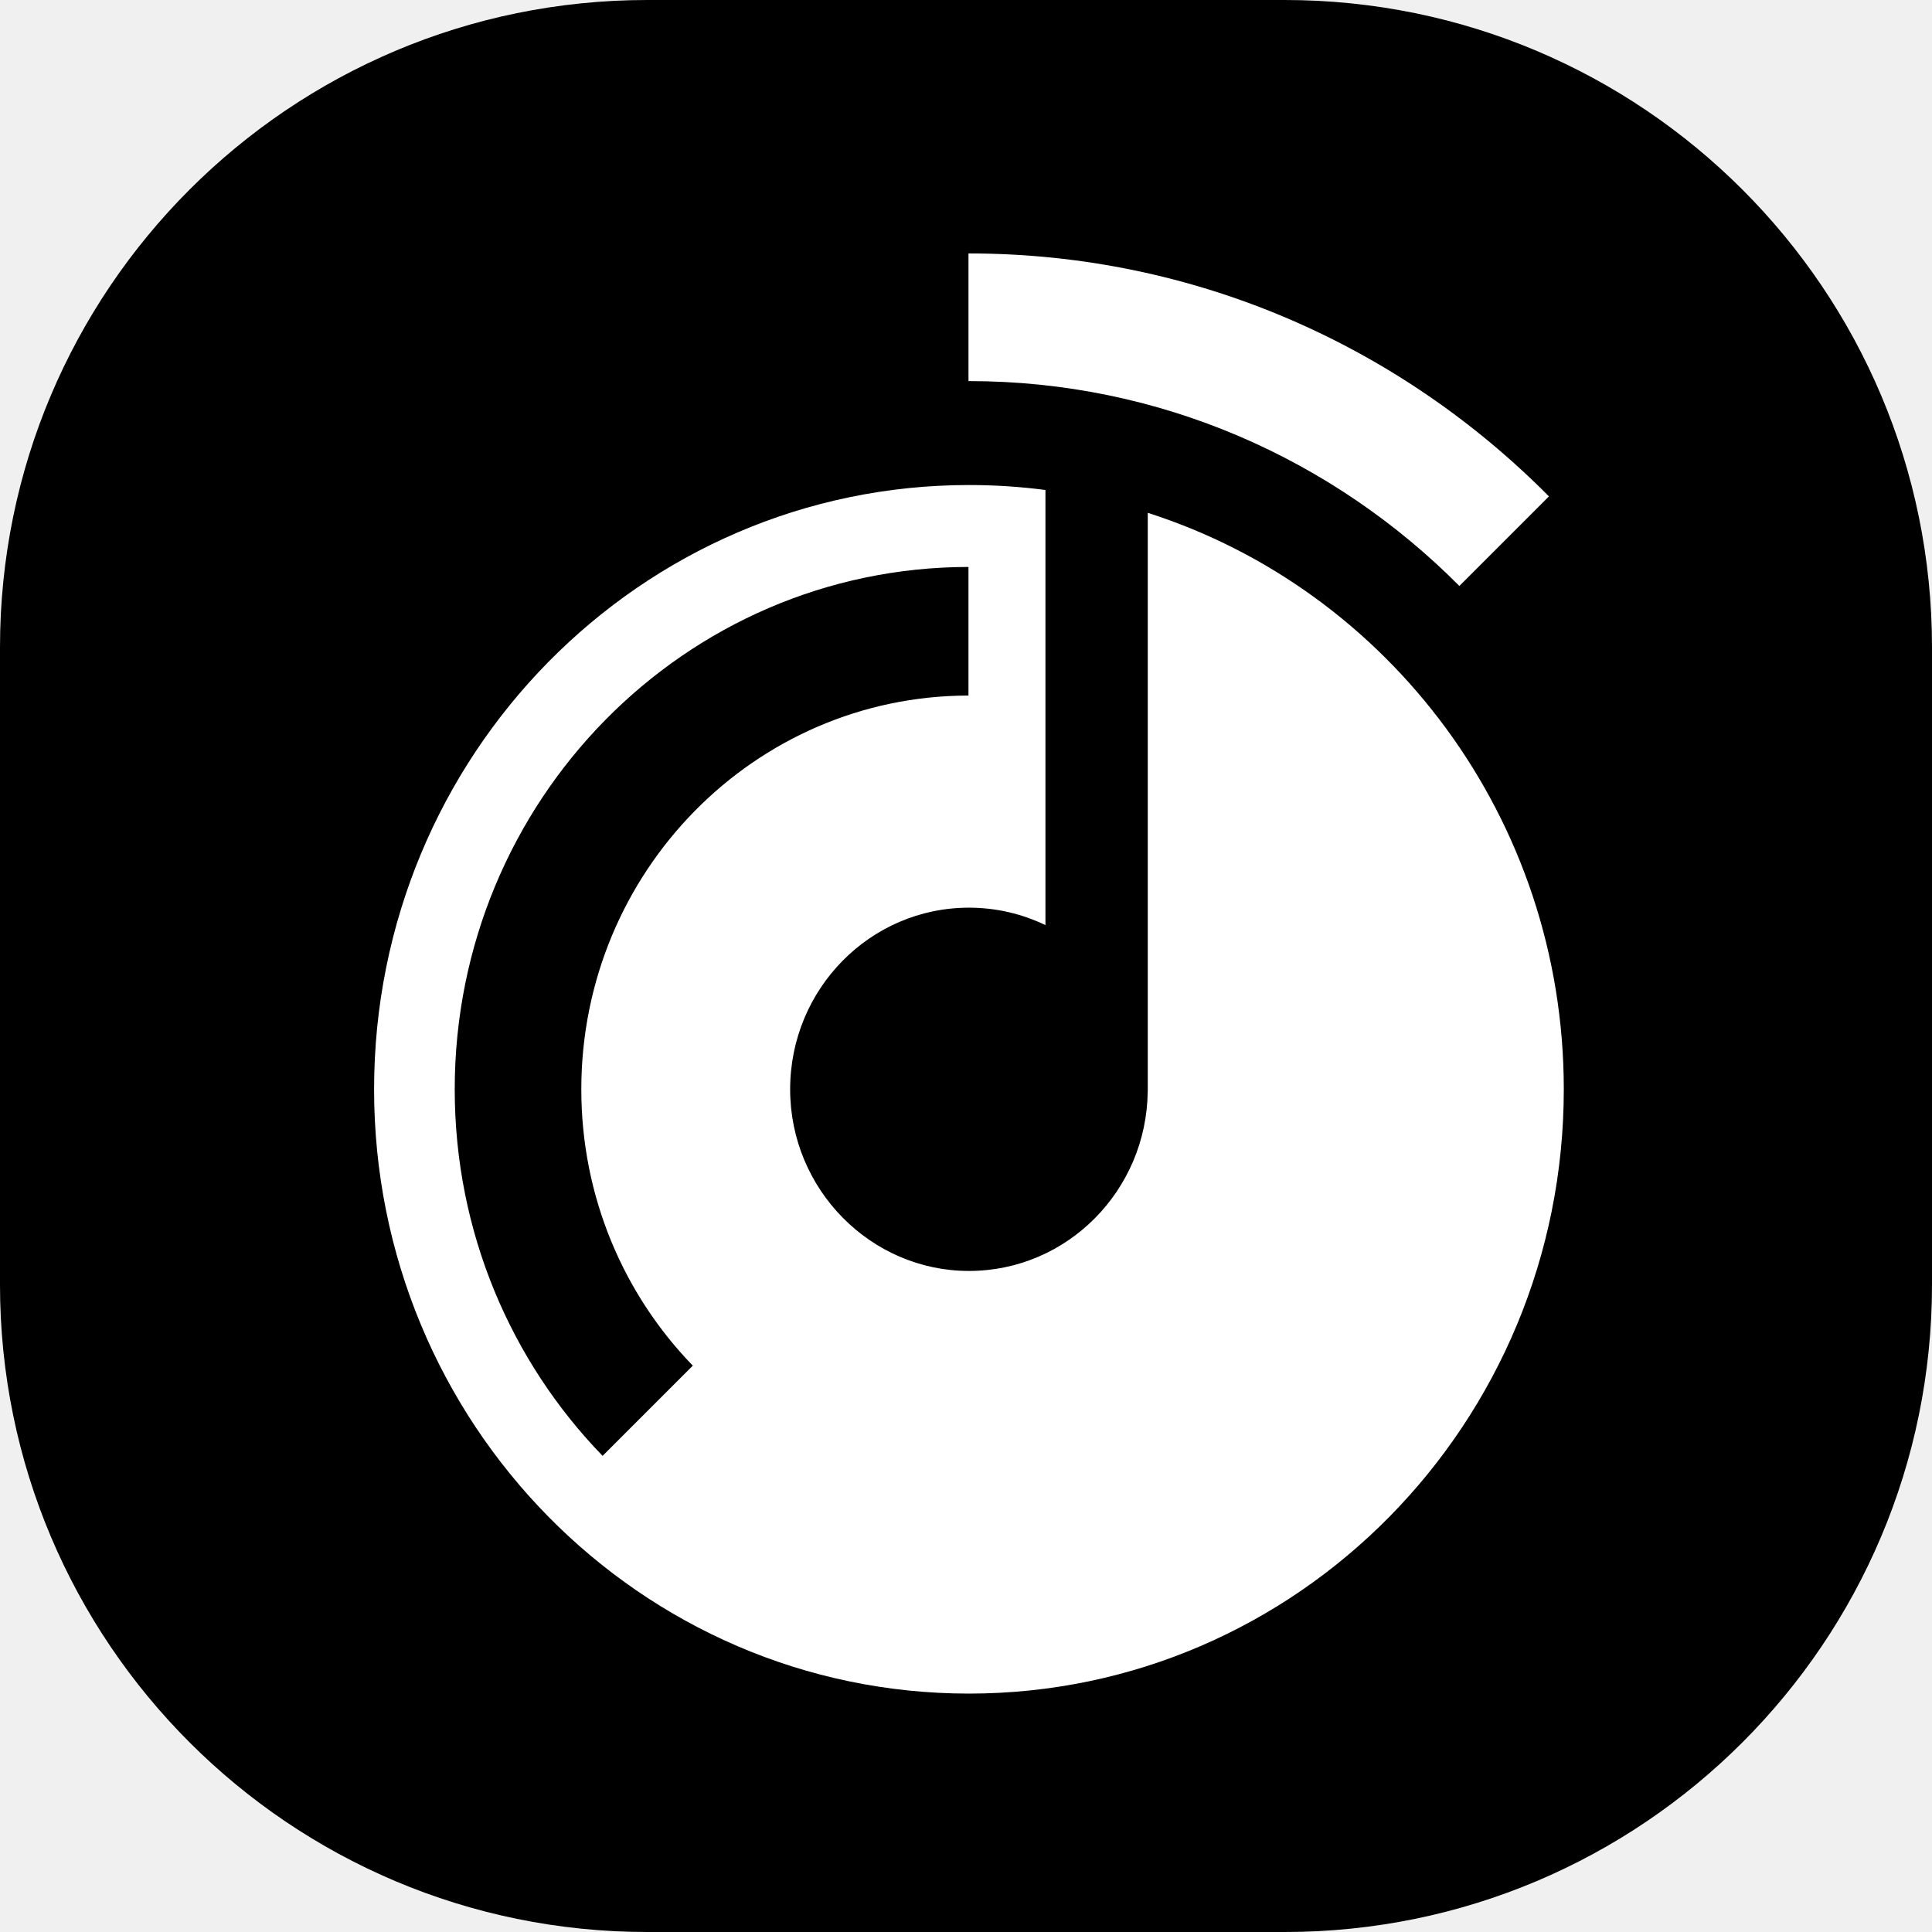
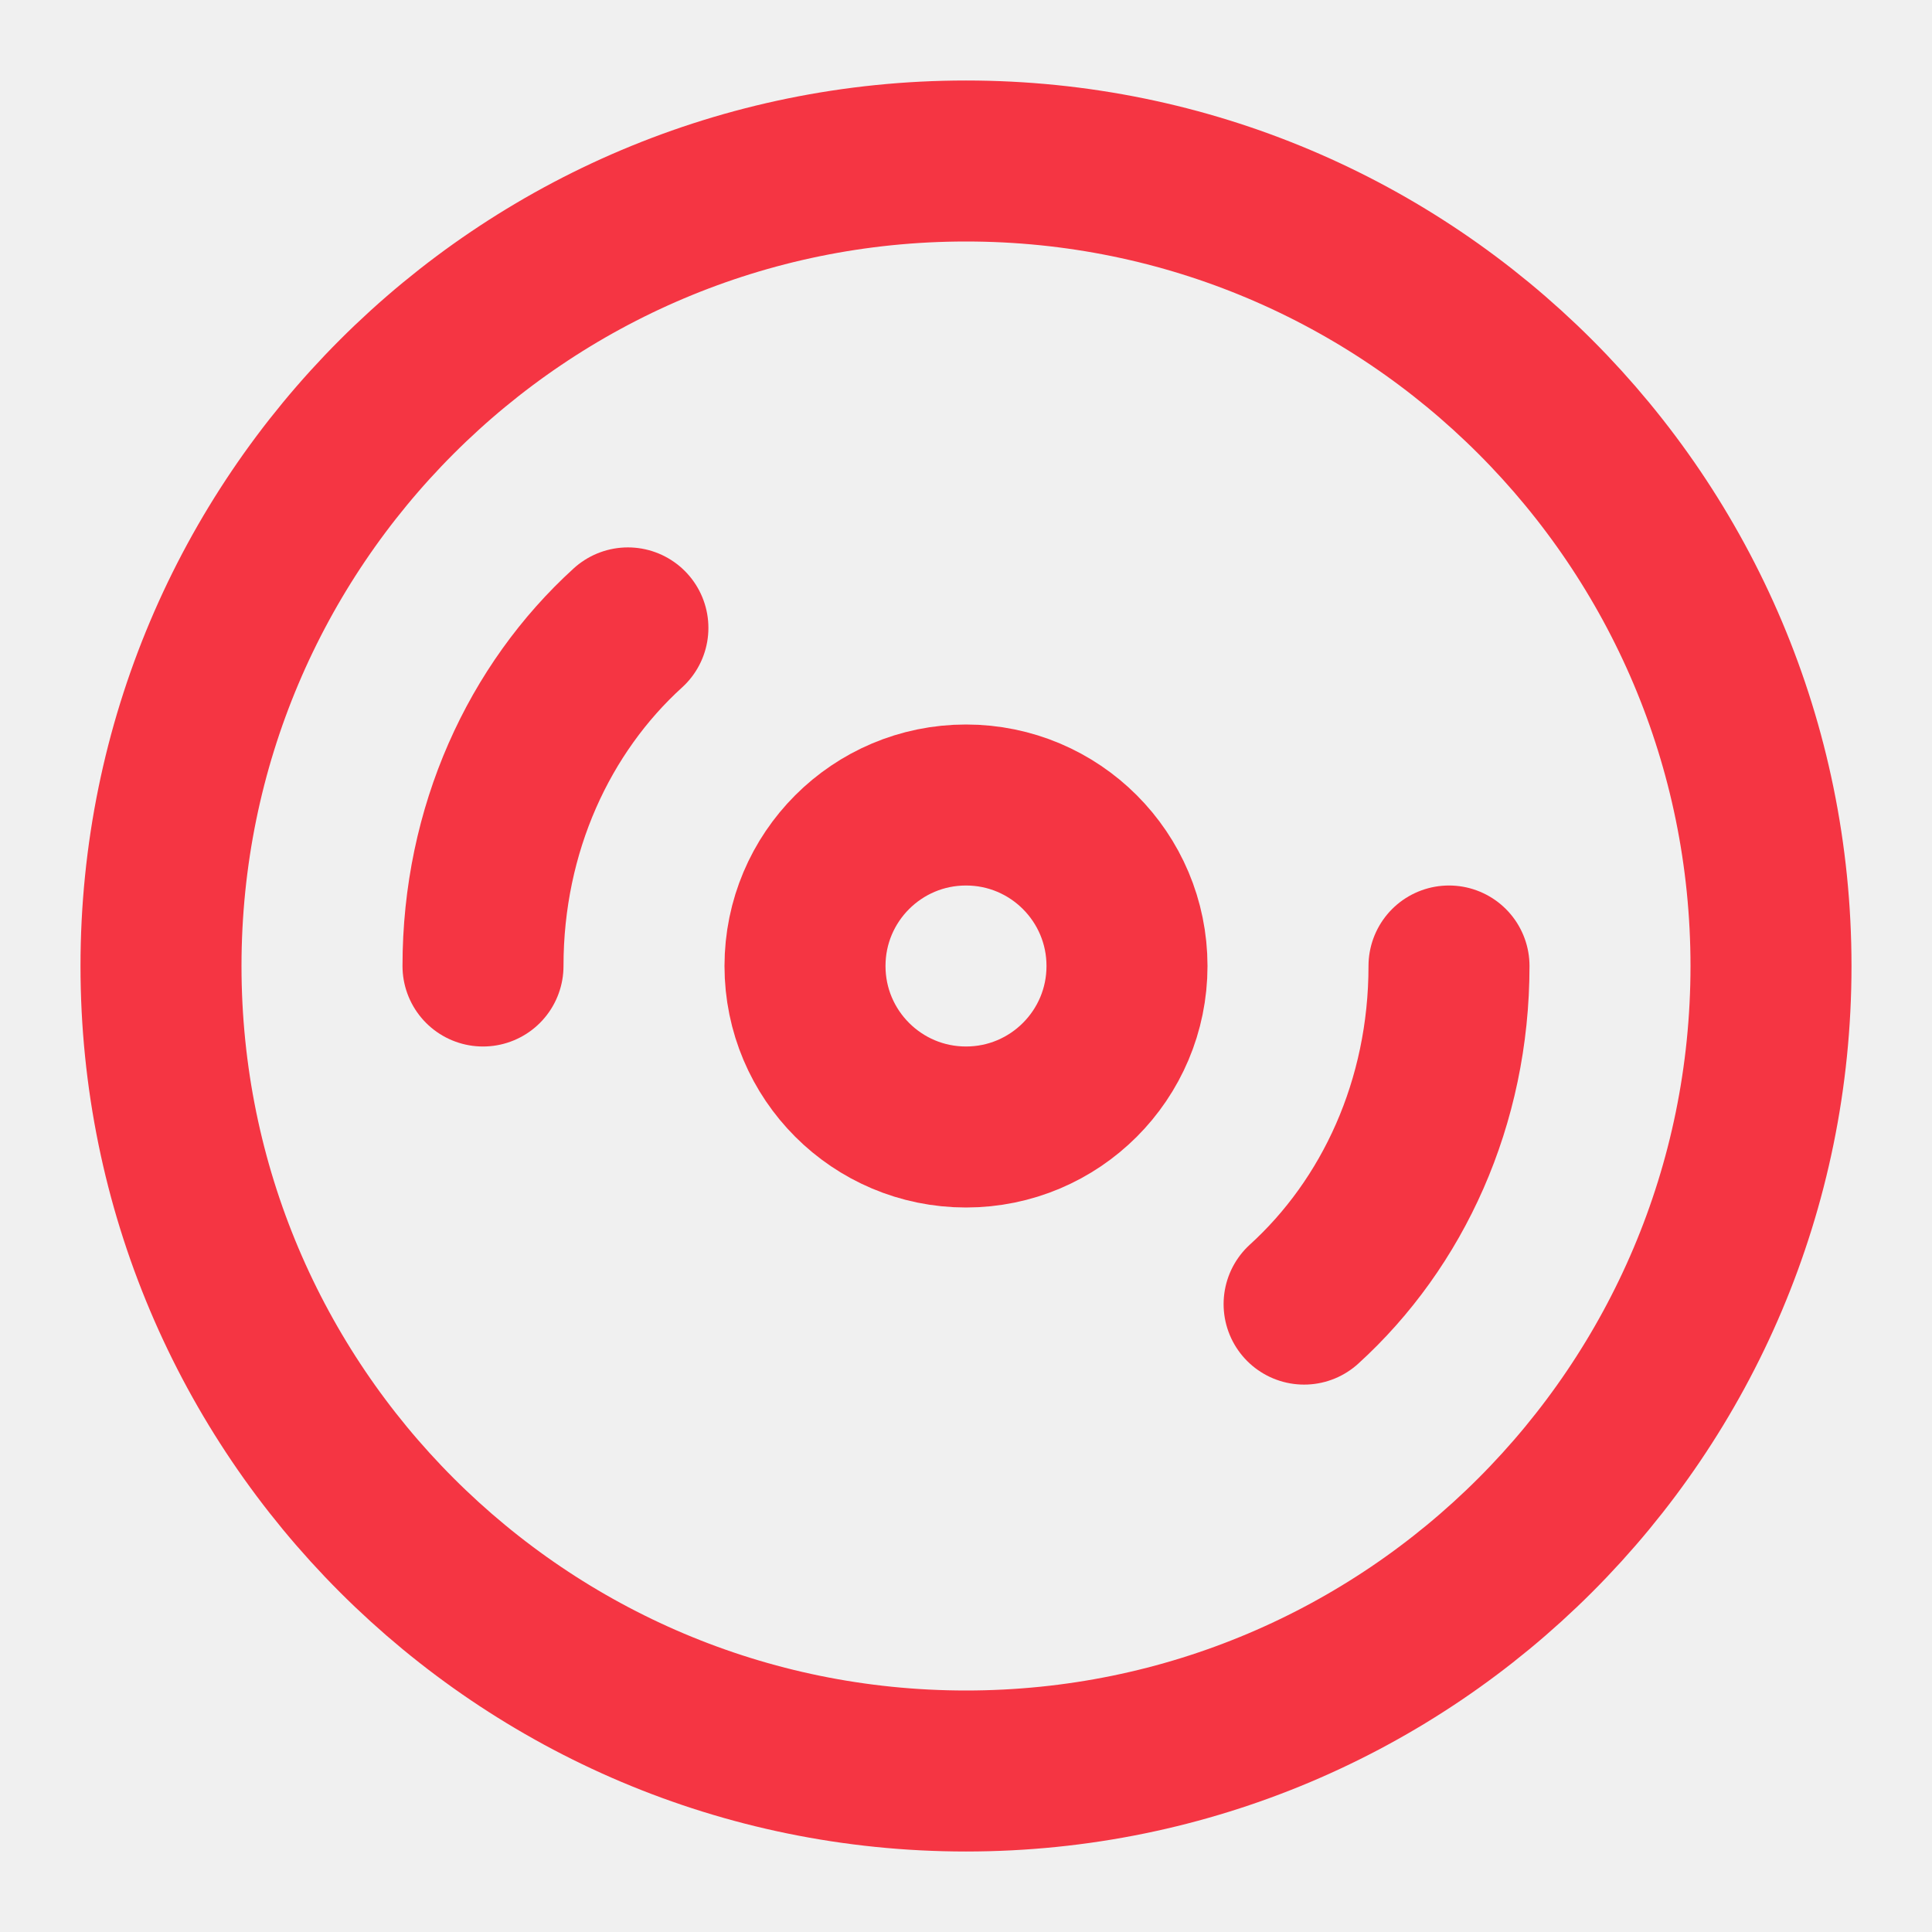
- <svg xmlns="http://www.w3.org/2000/svg" version="1.1" width="1963" height="1963">
-   <svg viewBox="0 0 1963 1963">
-     <rect width="1963" height="1963" rx="657.69" ry="657.69" style="stroke-width:0px;" />
-     <path d="m1166.18,521.05v588.13h-.05c-1.26,100.82-82.09,182.16-181.64,182.16s-181.67-82.62-181.67-184.55,81.33-184.55,181.67-184.55c27.81,0,54.16,6.36,77.73,17.71v-442.11c-25.45-3.32-51.39-5.03-77.73-5.03-333.8,0-604.4,274.89-604.4,613.98s270.6,613.98,604.4,613.98,604.4-274.89,604.4-613.98c0-274.78-177.69-507.39-422.72-585.74Zm-462.26,866.51l-91.66,91.66c-92.9-95.81-150.24-227.31-150.24-372.43,0-292.96,233.66-530.48,521.99-530.74v130.66c-217.3.26-393.37,179.28-393.37,400.08,0,109.4,43.23,208.54,113.27,280.77Z" style="fill:#fff; stroke-width:0px;" />
-     <path d="m984.5,257.5c-.16,0-.32,0-.48,0v129.71c.16,0,.32,0,.48,0,194.29,0,370.3,79.47,498.28,208.15l91-91c-151.14-152.57-359.37-246.85-589.28-246.85Z" style="fill:#fff; stroke-width:0px;" />
+ <svg xmlns="http://www.w3.org/2000/svg" version="1.1" width="24" height="24">
+   <svg width="24" height="24" viewBox="0 0 24 24" fill="none" stroke="#f53543" stroke-width="2" stroke-linecap="round" stroke-linejoin="round">
+     <circle cx="12" cy="12" r="10" />
+     <path d="M6 12c0-1.7.7-3.2 1.8-4.2" />
+     <circle cx="12" cy="12" r="2" />
+     <path d="M18 12c0 1.7-.7 3.2-1.8 4.2" />
  </svg>
  <style>@media (prefers-color-scheme: light) { :root { filter: none; } }
@media (prefers-color-scheme: dark) { :root { filter: none; } }
</style>
</svg>
